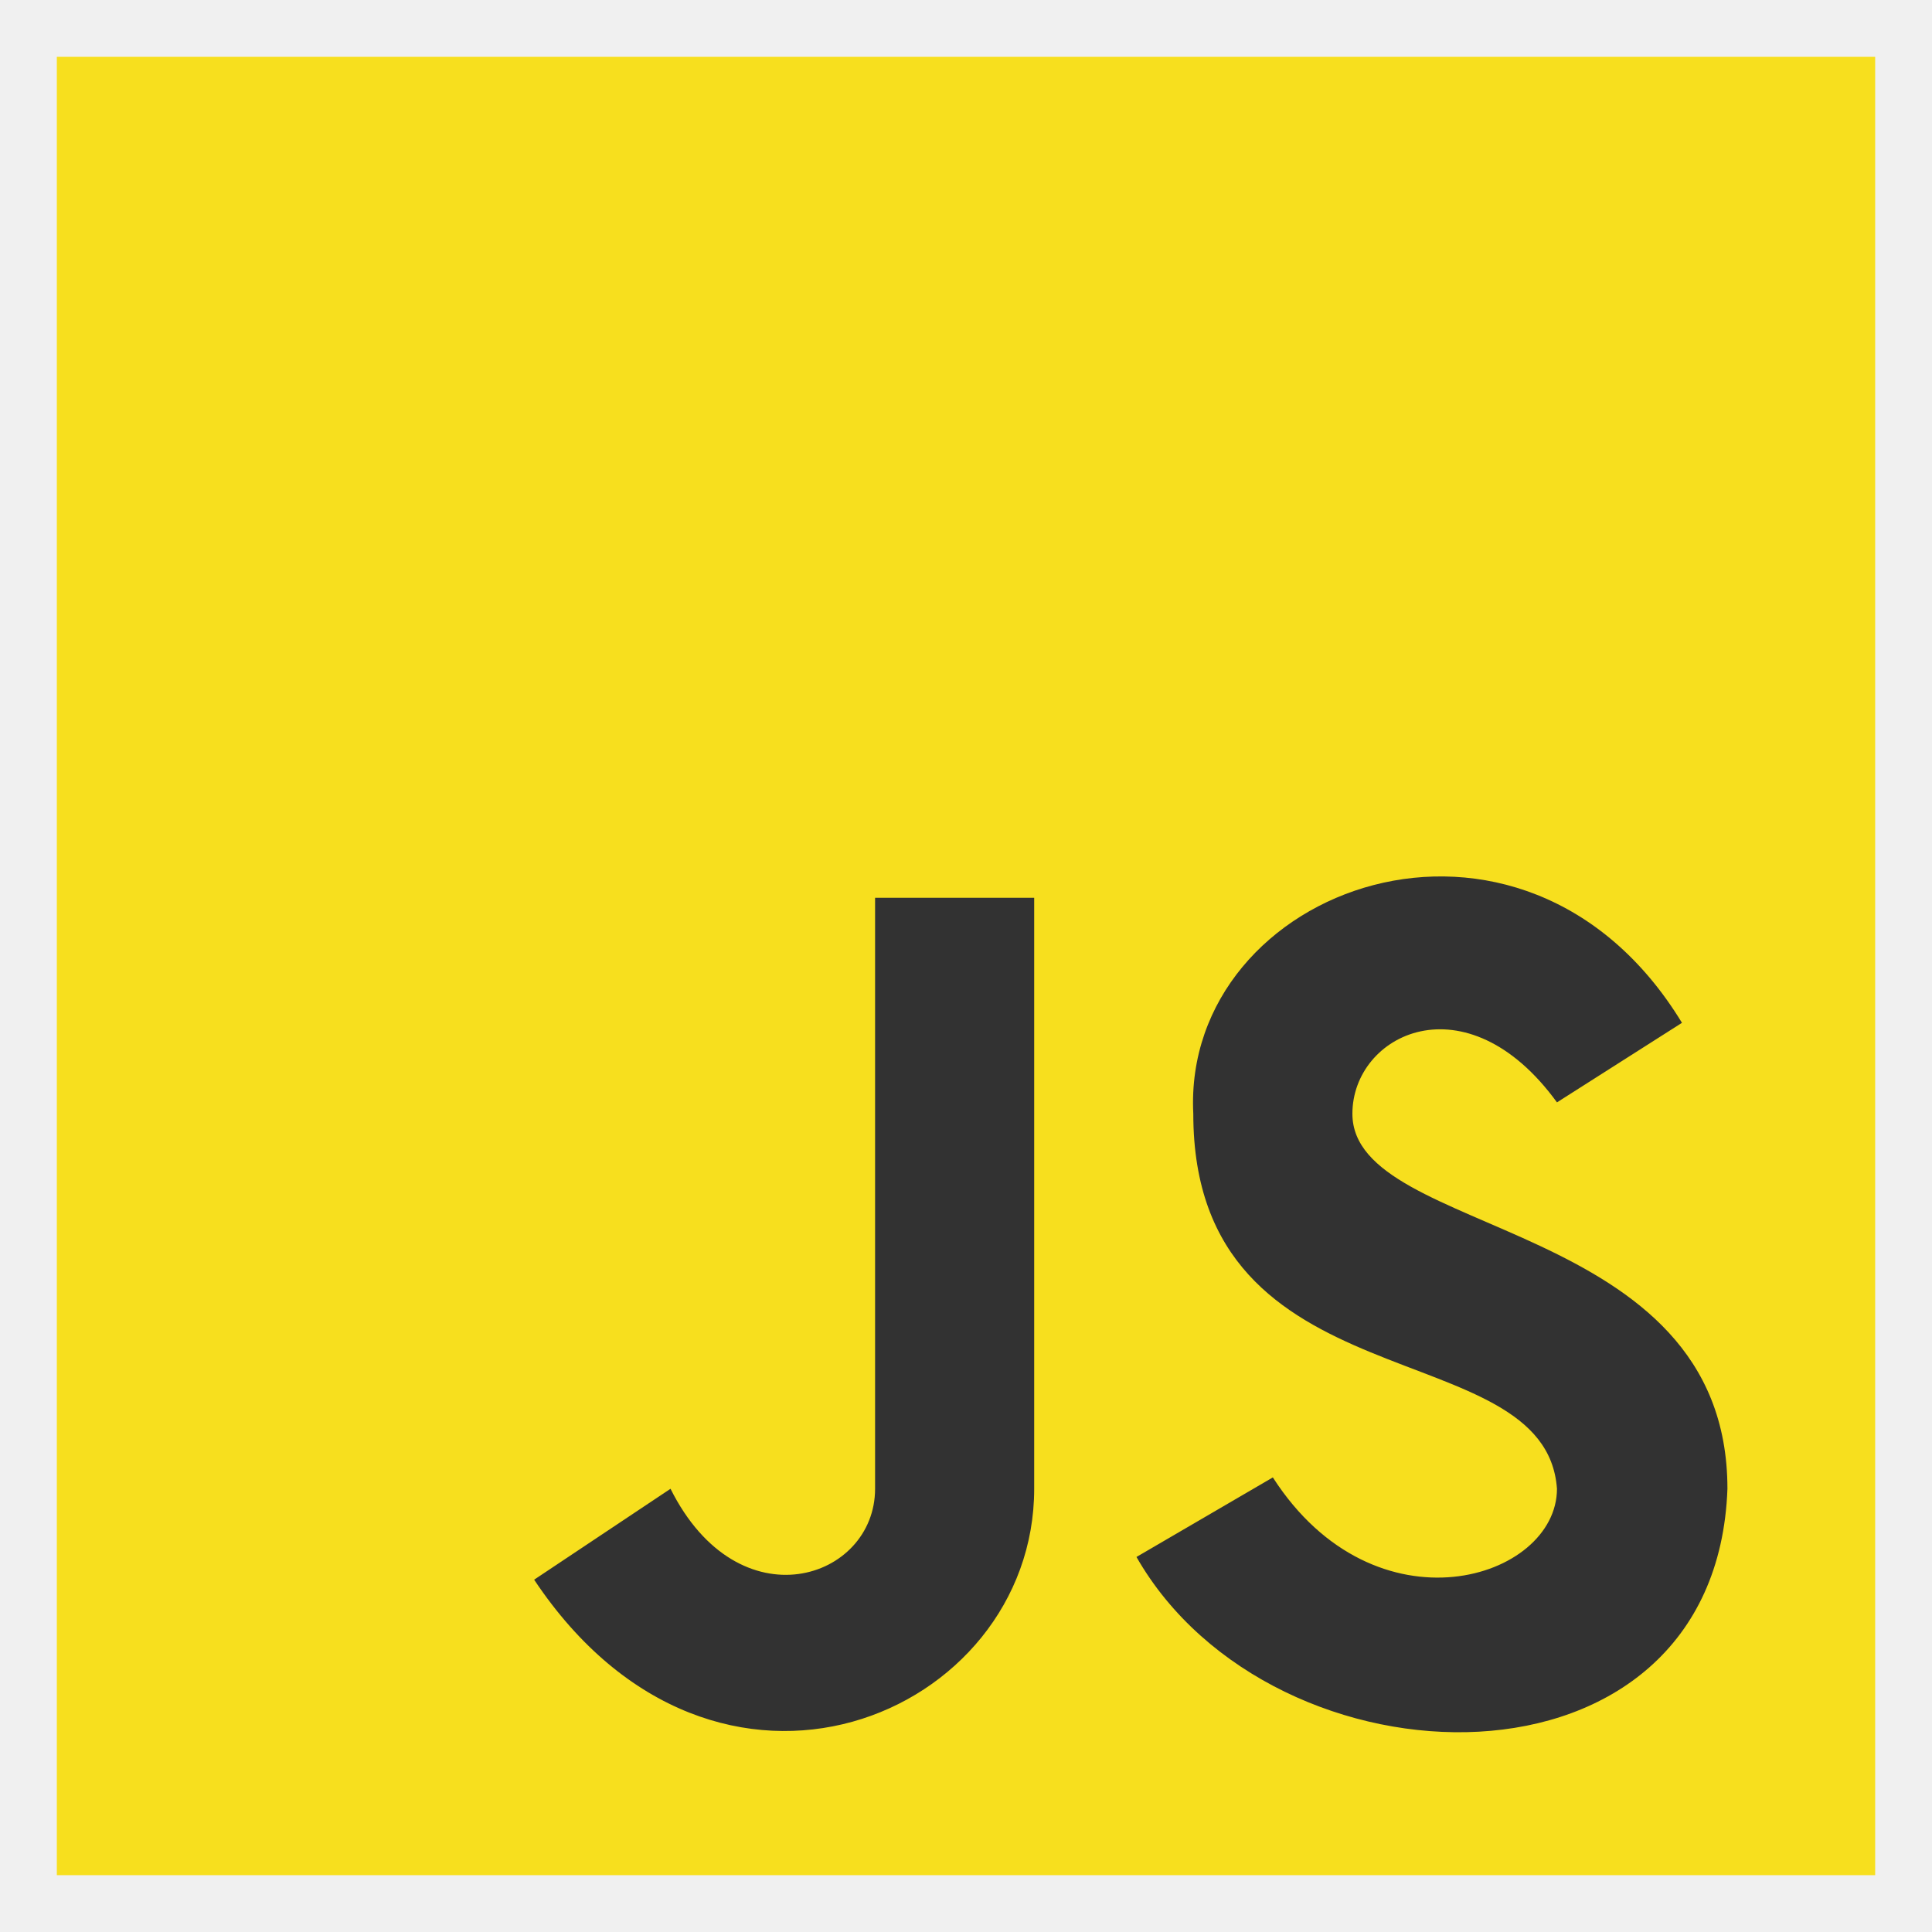
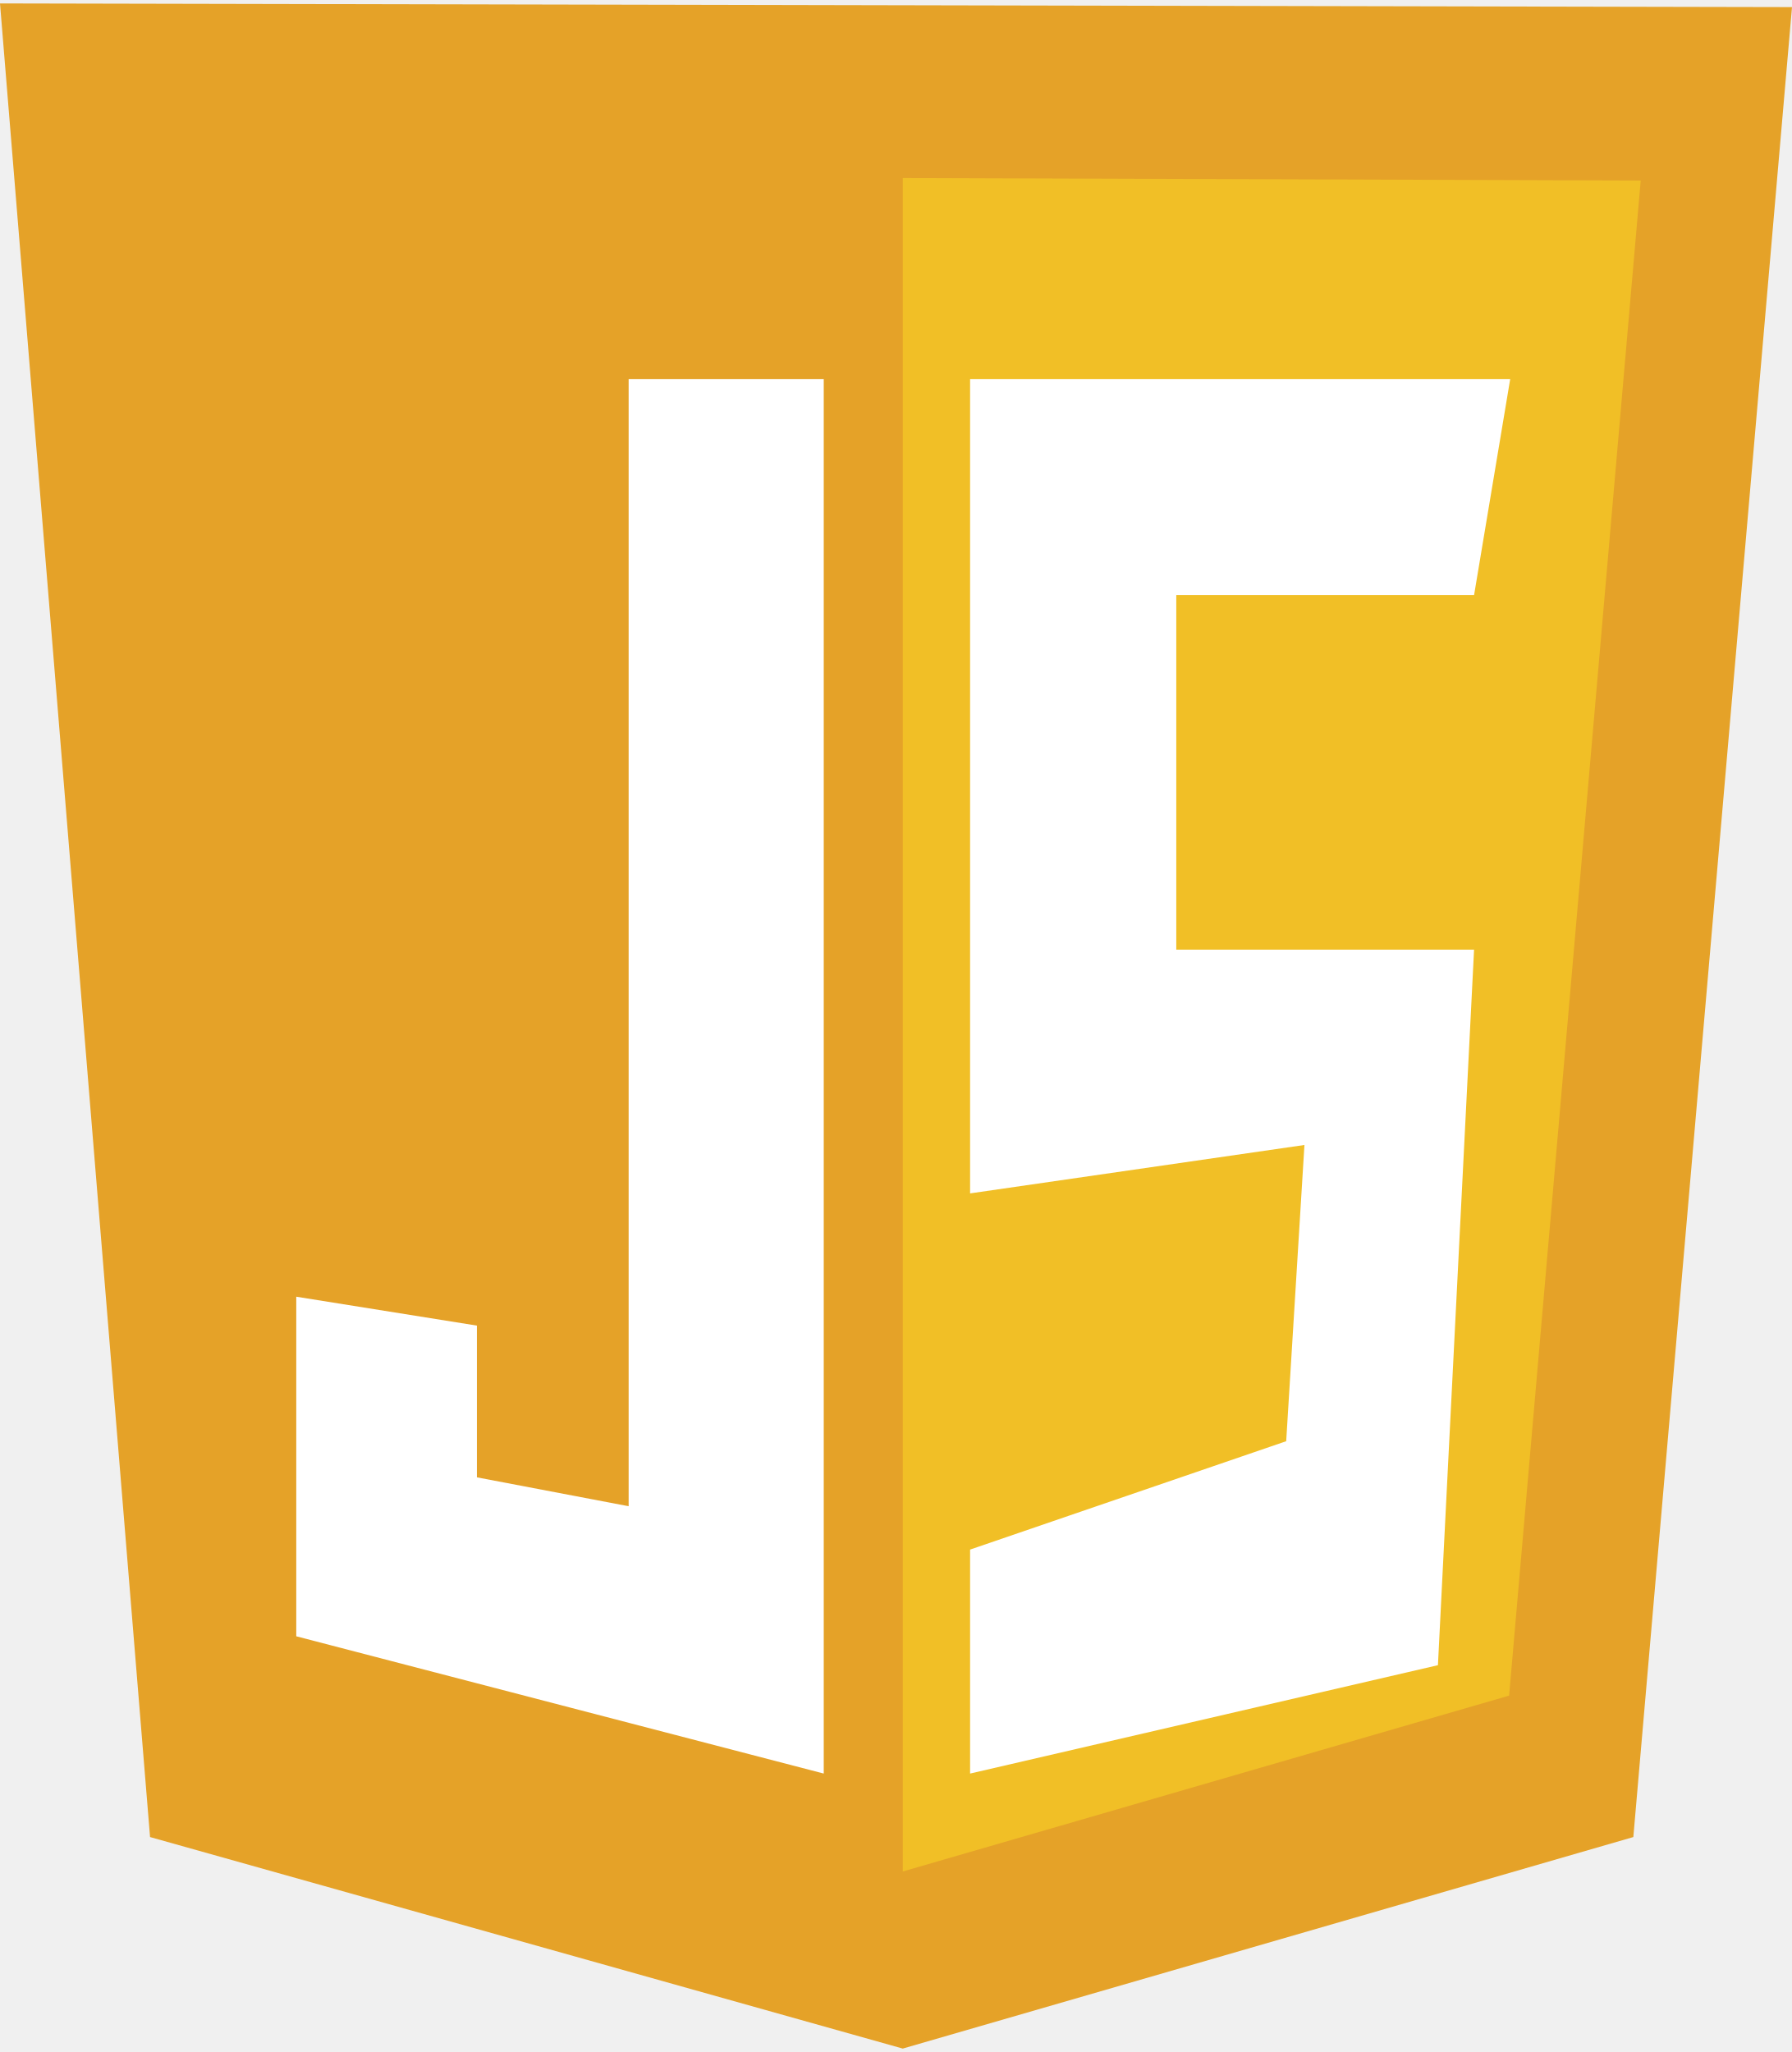
- <svg xmlns="http://www.w3.org/2000/svg" xmlns:xlink="http://www.w3.org/1999/xlink" viewBox="0 0 85 85" fill="#fff" fill-rule="evenodd" stroke="#000" stroke-linecap="round" stroke-linejoin="round">
-   <use xlink:href="#A" x="2.5" y="2.5" />
-   <symbol id="A" overflow="visible">
-     <g stroke="none">
-       <path fill="#f7df1e" d="M0 0h80v80H0z" />
-       <path d="M36 63V37h7v26c0 10-14 16-22 4l6-4c3 6 9 4 9 0zm30-17c-4-5.5-9-3-9 .5C57 52 73.5 51 73.5 63c-.5 14-20 13.5-26 3l6-3.5C58 69.5 66 67 66 63c-.5-7-16-3.5-16-16.5-.5-10 14.5-15.5 21.5-4L66 46" fill="#323232" />
-     </g>
-   </symbol>
+ <svg xmlns="http://www.w3.org/2000/svg" fill="none" height="2500" width="2183" viewBox="0 0 124 141.532">
+   <path d="M10.383 126.894L0 0l124 .255-10.979 126.639-50.553 14.638z" fill="#E5A228" />
+   <path d="M62.468 129.277V12.085l51.064.17-9.106 104.851z" fill="#F1BF26" />
+   <g fill="#fff">
+     <path d="M57 26H43.5v78L33 102V91.5l-12.5-2V113l36.5 9.5zM67.127 26H104.5L102 40.95H81.394v24.533H102L99.5 115l-32.373 7.5V107L89 99.5 90.263 79l-23.136 3.35z" />
+   </g>
</svg>
